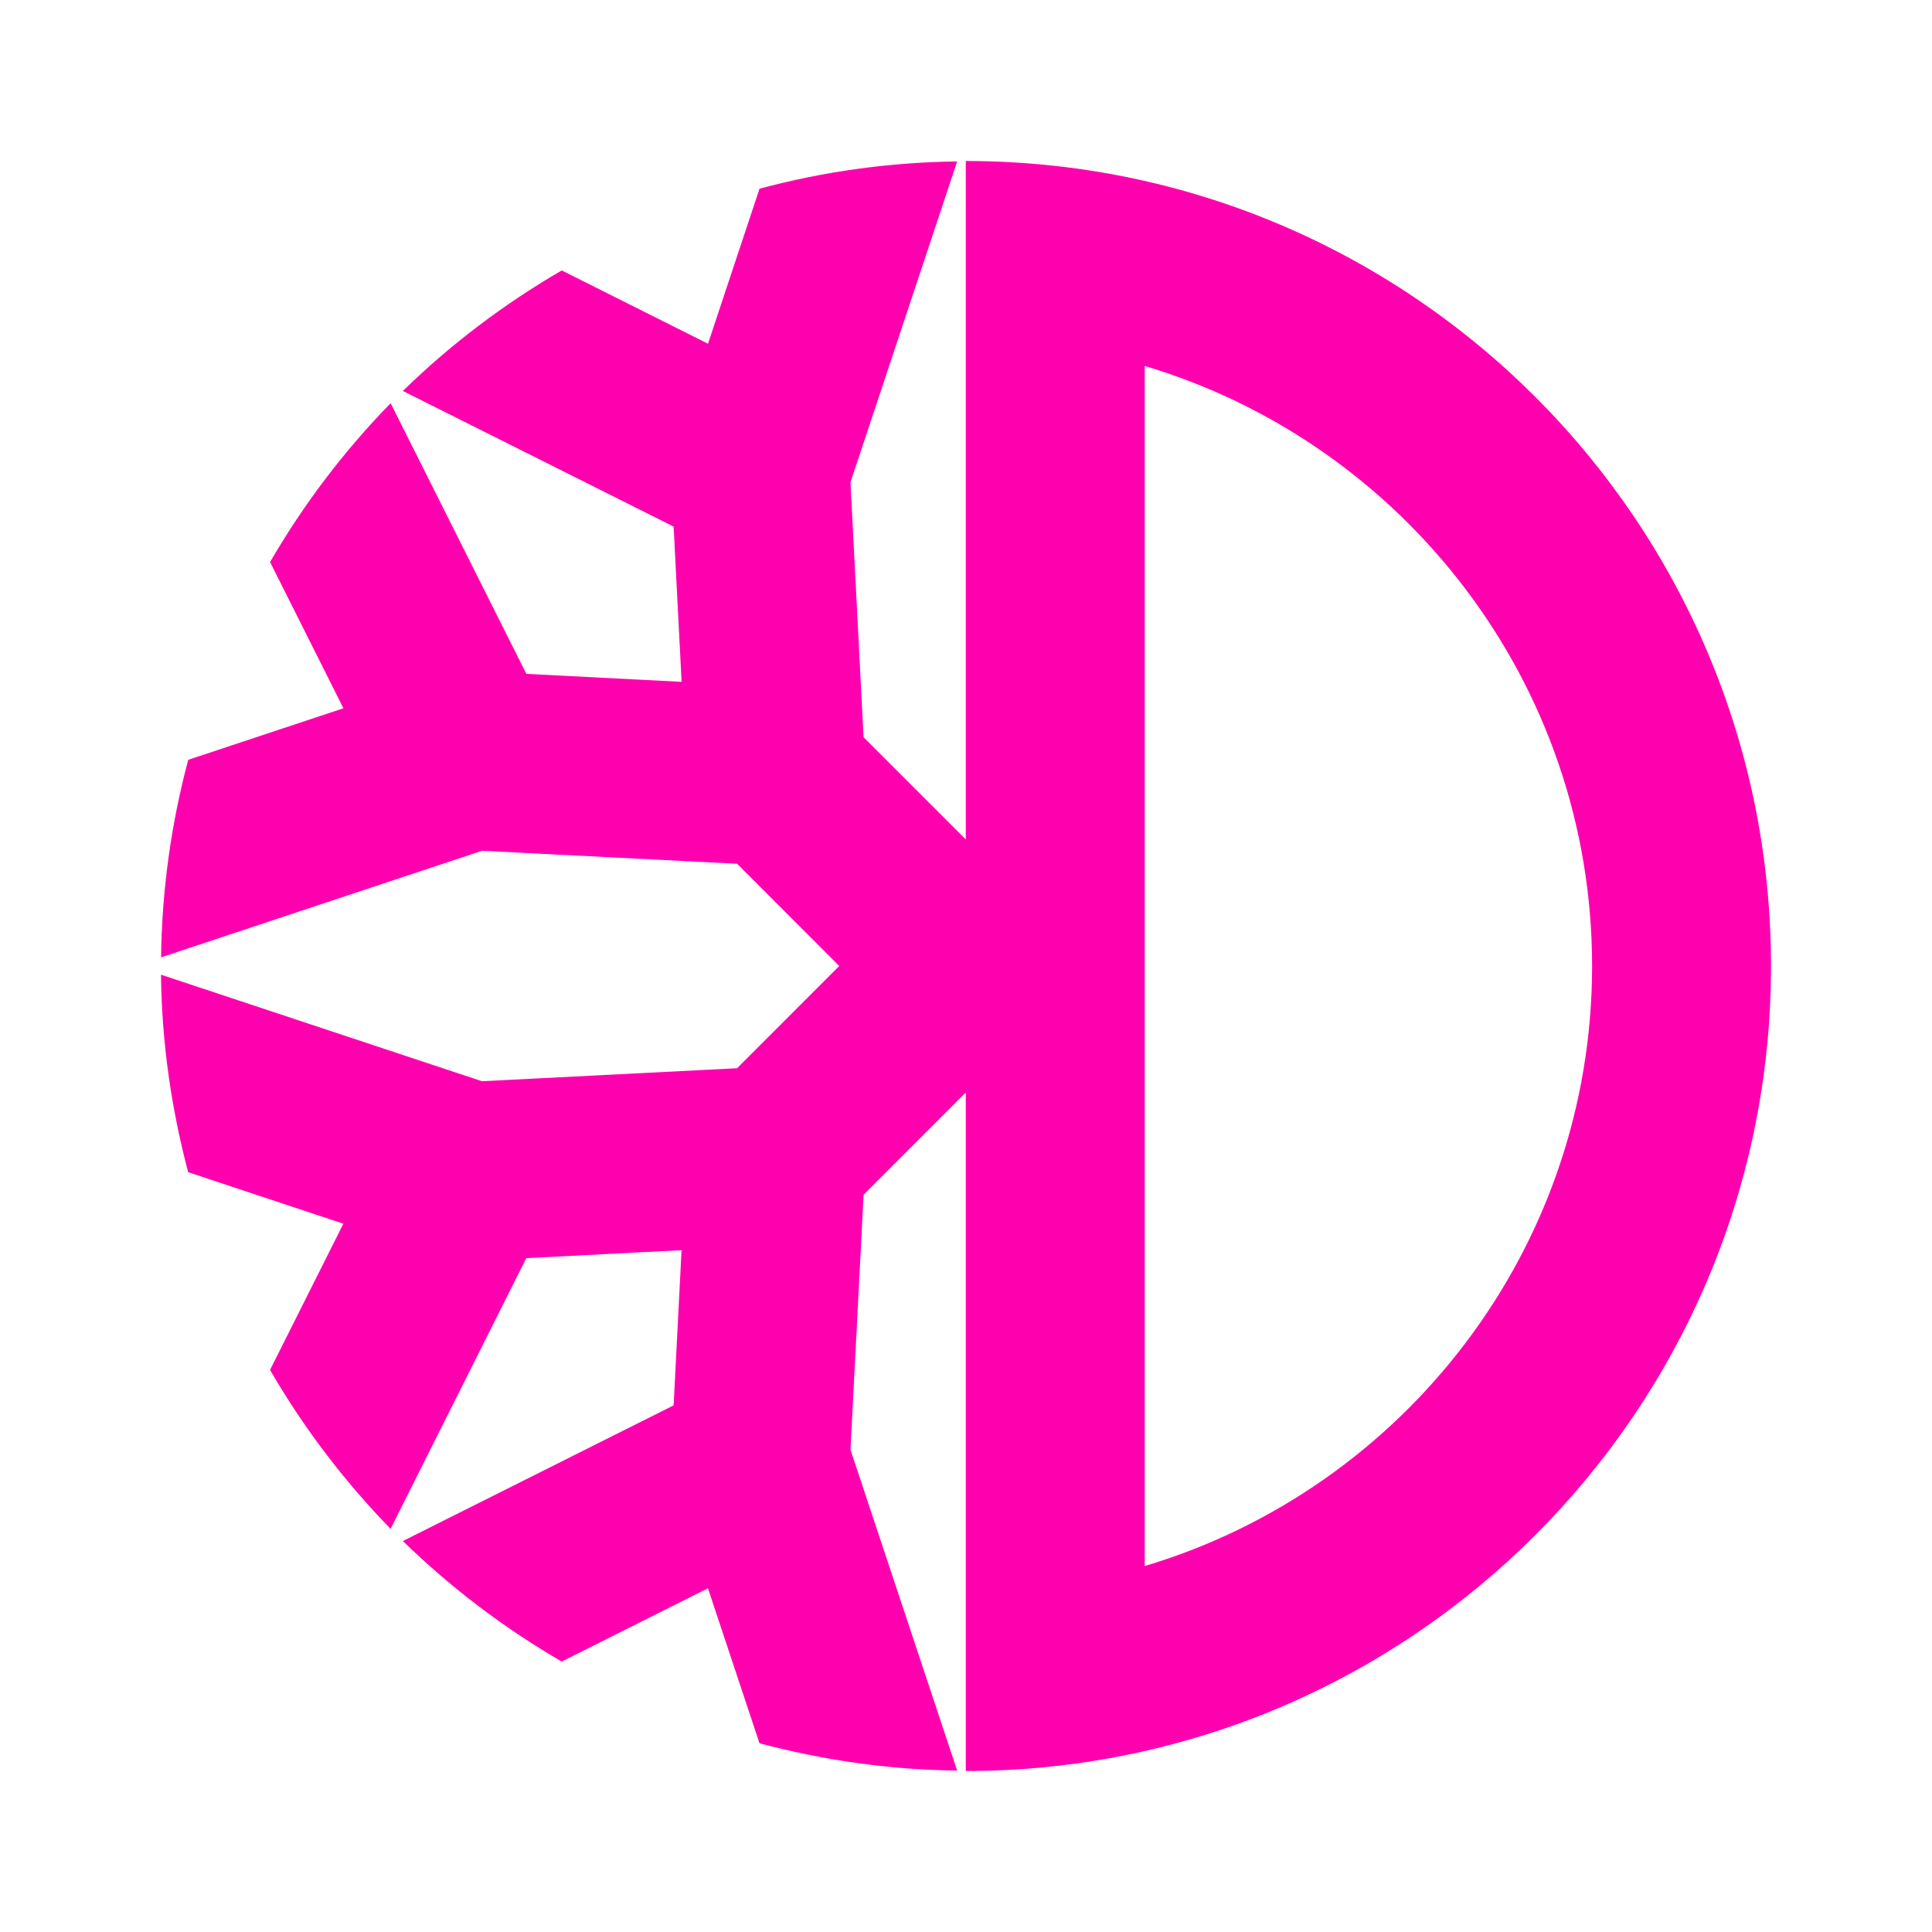
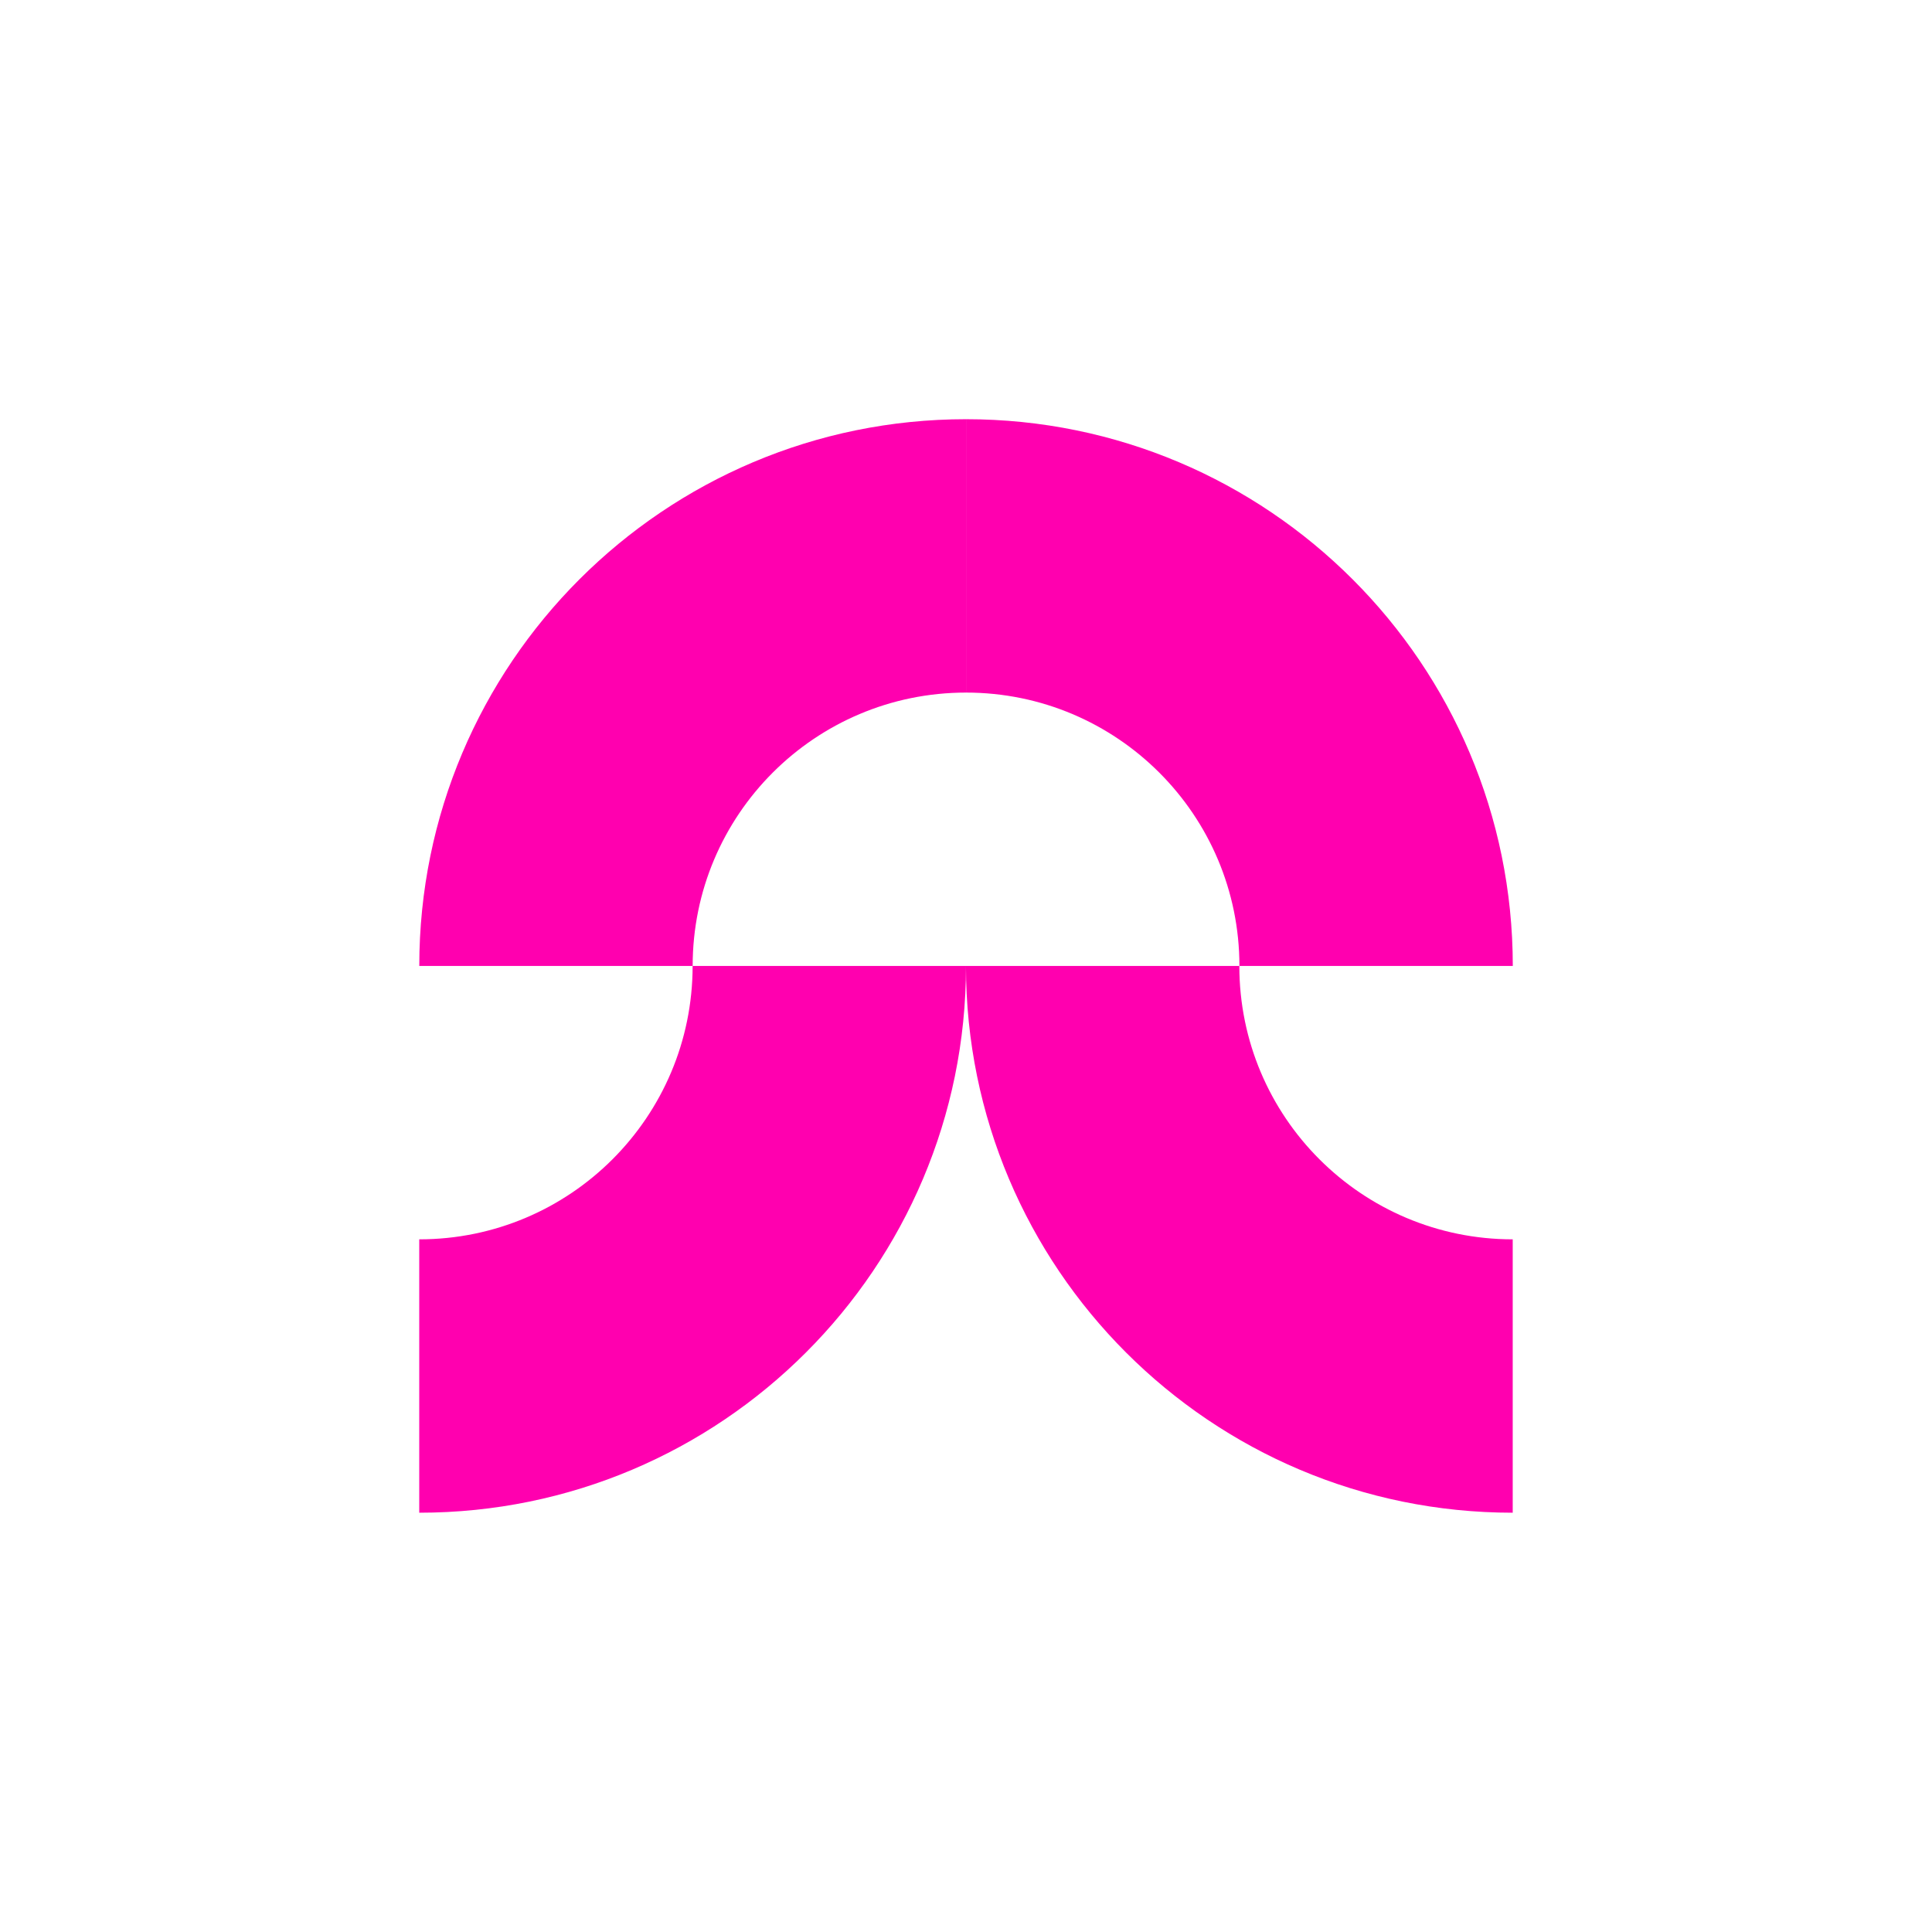
- <svg xmlns="http://www.w3.org/2000/svg" width="48" height="48" viewBox="0 0 48 48">
-   <path fill="#FF00AF" d="M28.44,38.908 L28.44,9.092 C34.861,11.008 39.555,16.967 39.555,24 C39.555,31.033 34.861,36.992 28.44,38.908 M23.995,4 L23.995,20.857 L21.455,18.317 L21.13,11.981 L23.78,4.011 C22.121,4.031 20.472,4.258 18.87,4.688 L17.59,8.54 L13.957,6.719 C12.522,7.55 11.196,8.556 10.009,9.713 L16.736,13.083 L16.934,16.94 L13.077,16.742 L9.705,10.018 C8.547,11.204 7.541,12.53 6.71,13.964 L8.532,17.597 L4.677,18.877 C4.249,20.478 4.022,22.127 4.002,23.785 L11.975,21.137 L18.313,21.46 L20.851,24 L18.312,26.54 L11.974,26.863 L4,24.216 C4.018,25.913 4.26,27.553 4.675,29.123 L8.531,30.403 L6.709,34.036 C7.541,35.47 8.547,36.796 9.704,37.983 L13.076,31.258 L16.933,31.06 L16.736,34.916 L10.009,38.287 C11.197,39.443 12.522,40.449 13.956,41.281 L17.589,39.46 L18.87,43.312 C20.44,43.727 22.081,43.971 23.78,43.989 L21.13,36.019 L21.456,29.683 L23.995,27.143 L23.995,44 C35.043,44 44,35.046 44,24 C44,12.954 35.043,4 23.995,4" />
+ <svg xmlns="http://www.w3.org/2000/svg" viewBox="0 0 500 500" width="500" height="500">
+   <g>
+     <path fill="#FF00AF" d="M250.01,179.24v-70.75c-78.15,0-141.5,63.35-141.5,141.5h70.75C179.26,210.91,210.93,179.24,250.01,179.24z" />
+     <path fill="#FF00AF" d="M250.01,108.49v70.75c39.07,0,70.75,31.68,70.75,70.75h70.75C391.5,171.84,328.15,108.49,250.01,108.49z" />
+     <path fill="#FF00AF" d="M108.5,320.74v70.75c78.15,0,141.5-63.35,141.5-141.5h-70.75C179.24,289.06,147.57,320.74,108.5,320.74z" />
+     <path fill="#FF00AF" d="M320.74,249.99l-70.75,0c0,78.15,63.35,141.5,141.5,141.5l0-70.75 C352.42,320.74,320.74,289.06,320.74,249.99z" />
+   </g>
</svg>
